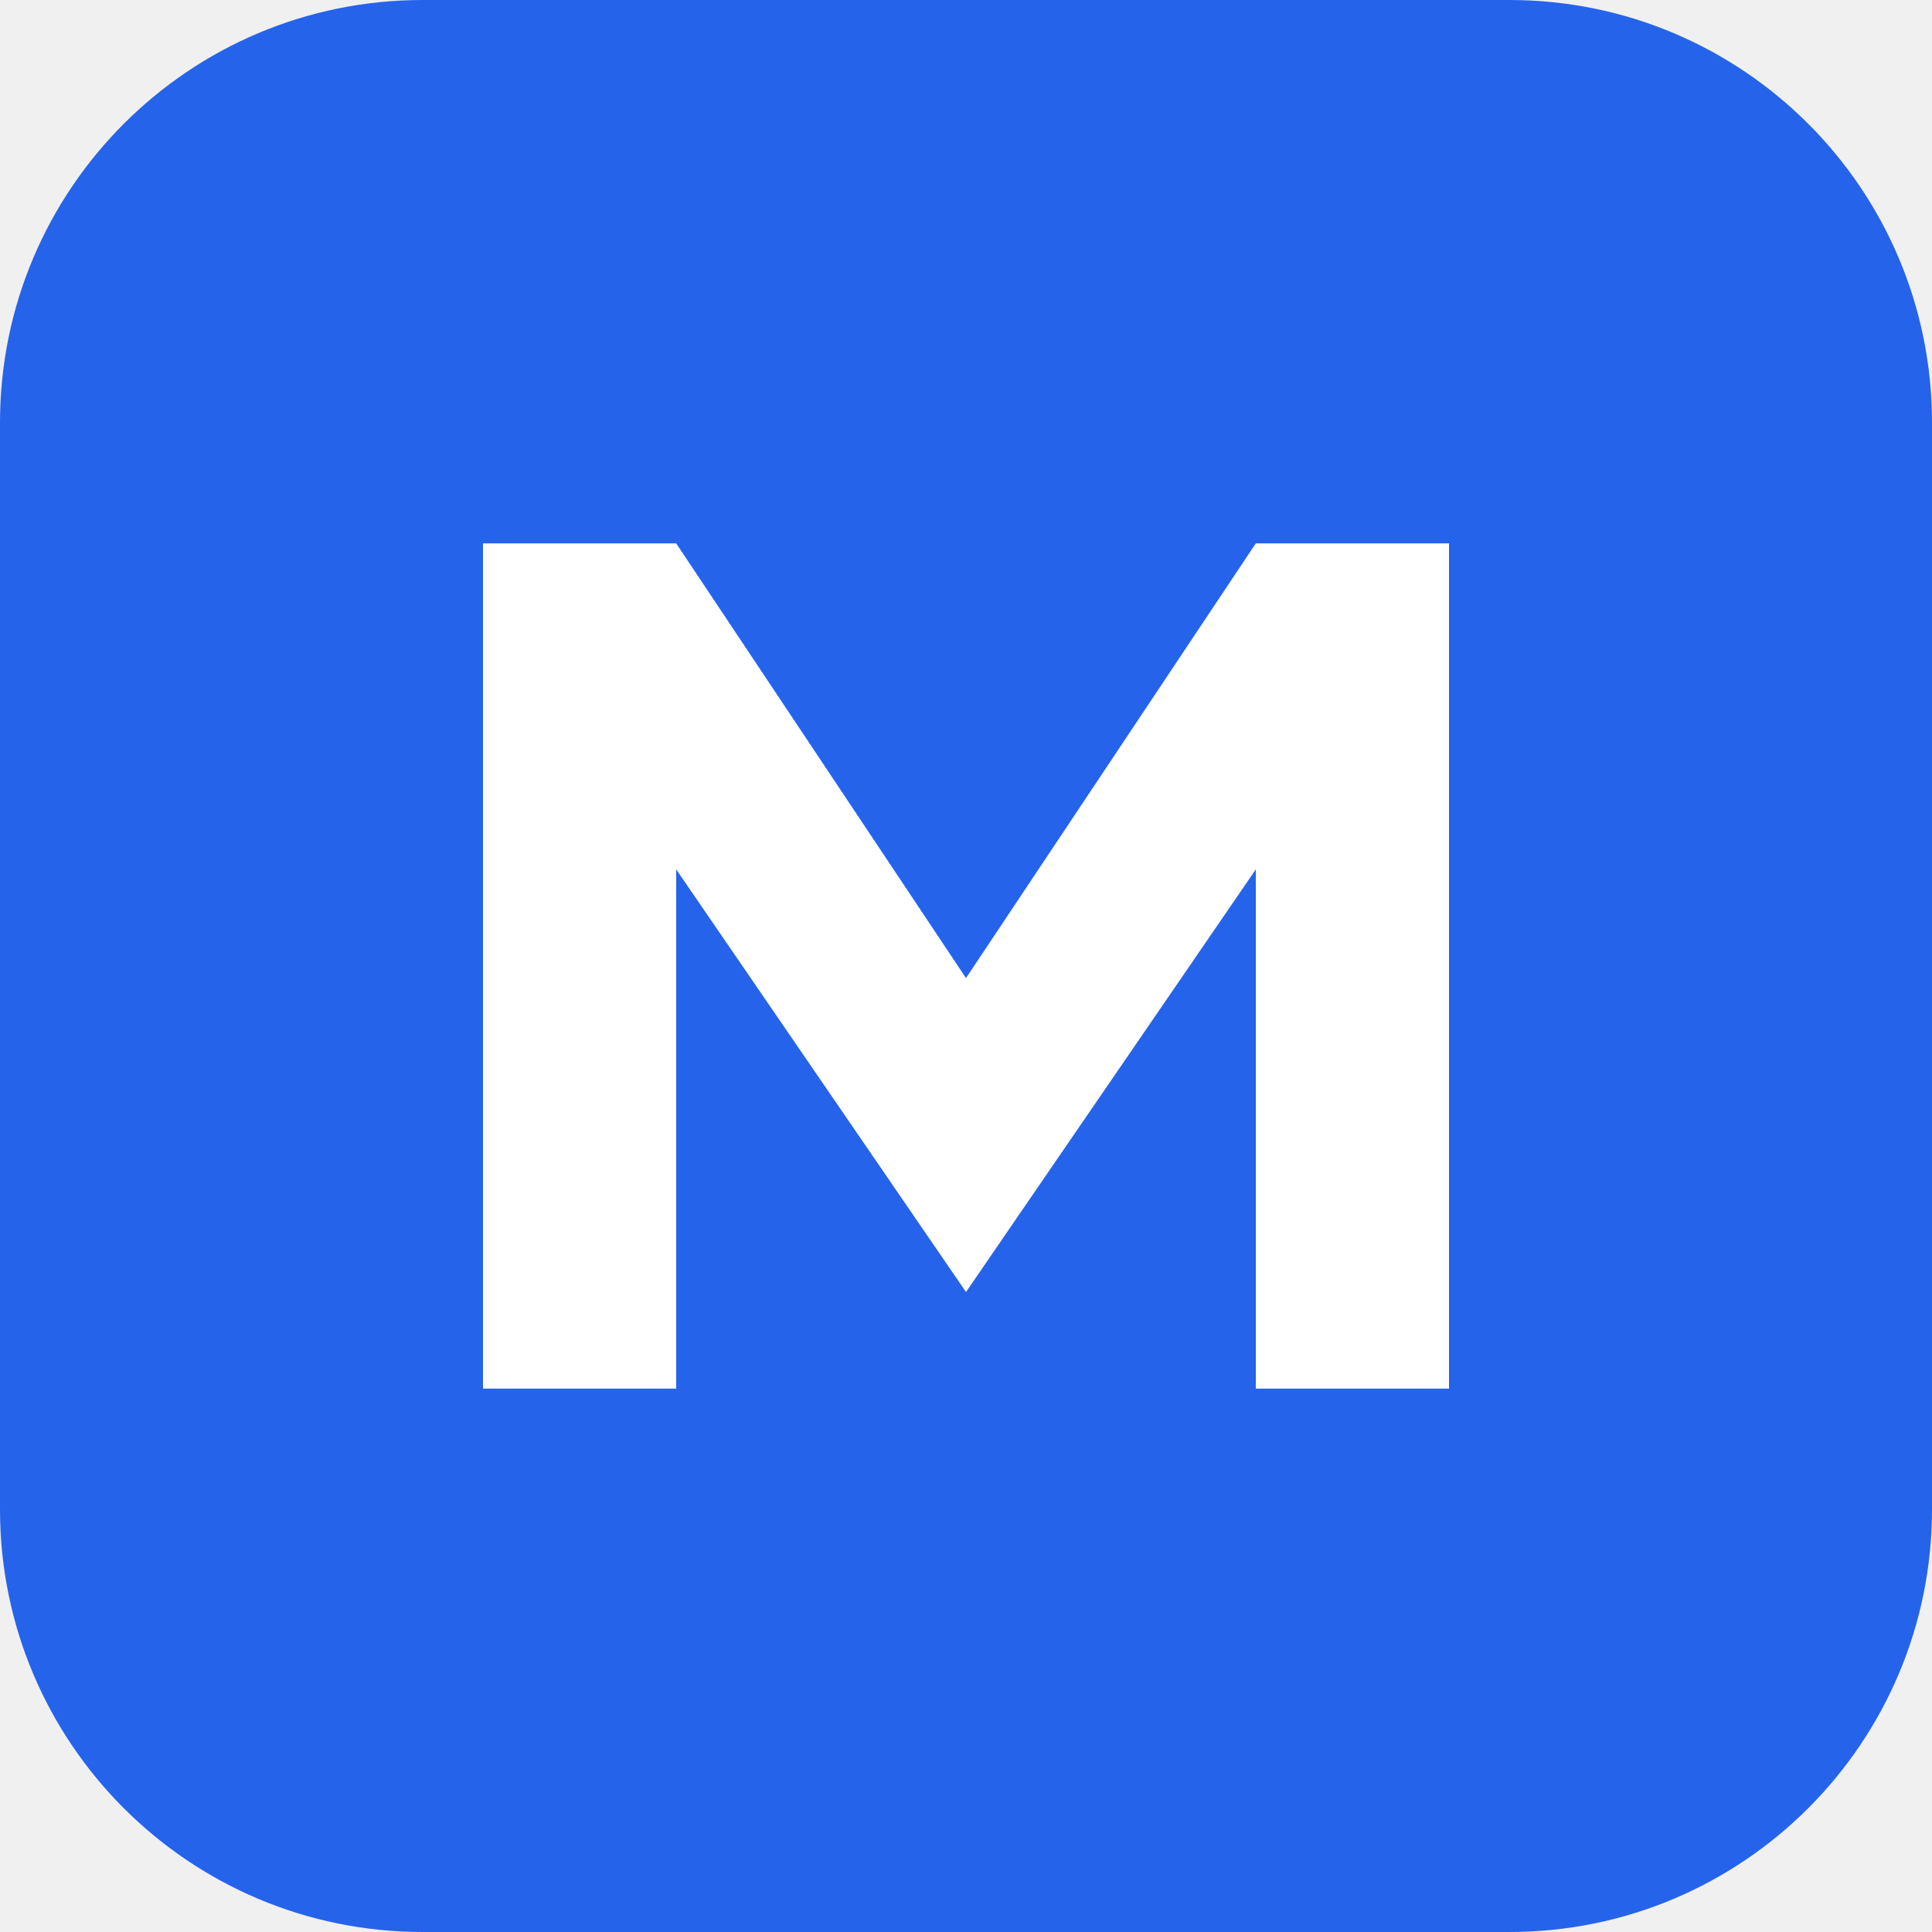
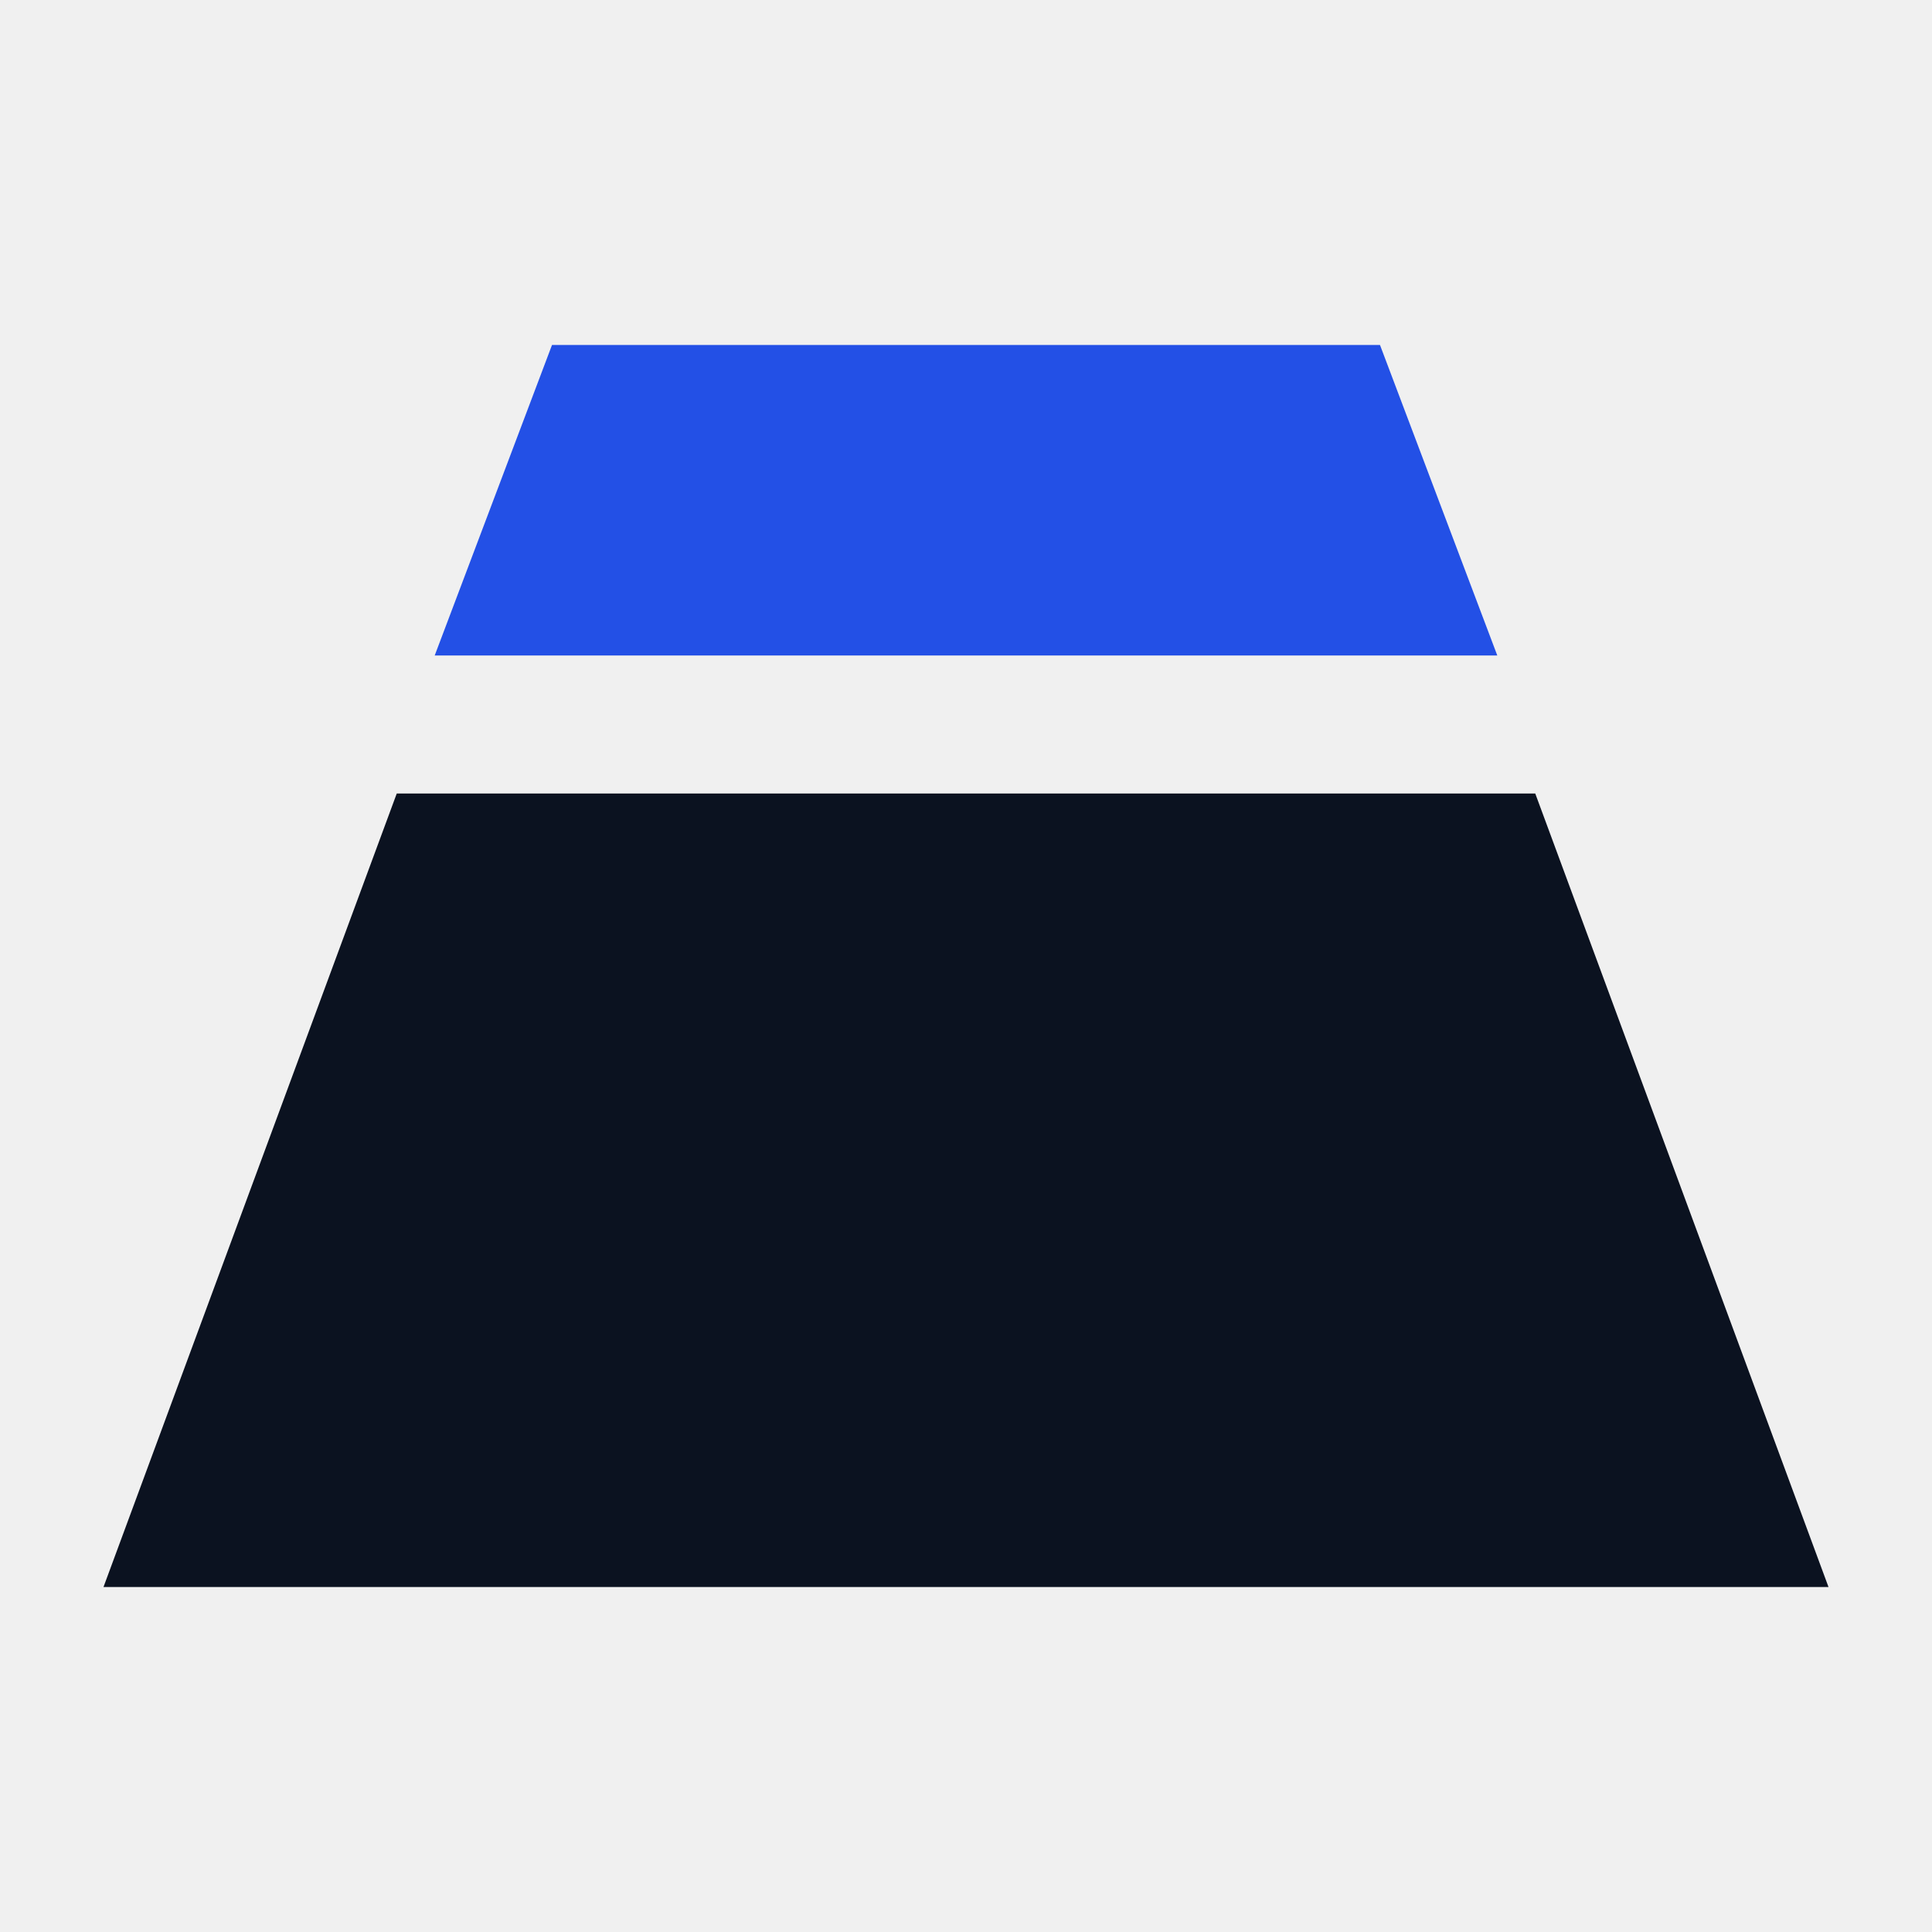
- <svg xmlns="http://www.w3.org/2000/svg" viewBox="0 0 32 32">
-   <rect width="32" height="32" rx="7" fill="#2563eb" />
-   <path d="M8 23V9h3.2l4.8 7.2L20.8 9H24v14h-3.2v-8.6L16 21.4l-4.8-7v8.6z" fill="#fff" />
+ <svg xmlns="http://www.w3.org/2000/svg" viewBox="4 4 56 56" role="img" aria-label="MESA">
+   <style>.t{fill:#2350E6}.b{fill:#0B1220}@media (prefers-color-scheme:dark){.t{fill:#7C9CFF}.b{fill:#FFFFFF}}</style>
+   <polygon class="t" points="20,14 44,14 47.4,23 16.6,23" />
+   <polygon class="b" points="15.5,27 48.5,27 57,50 7,50" />
</svg>
